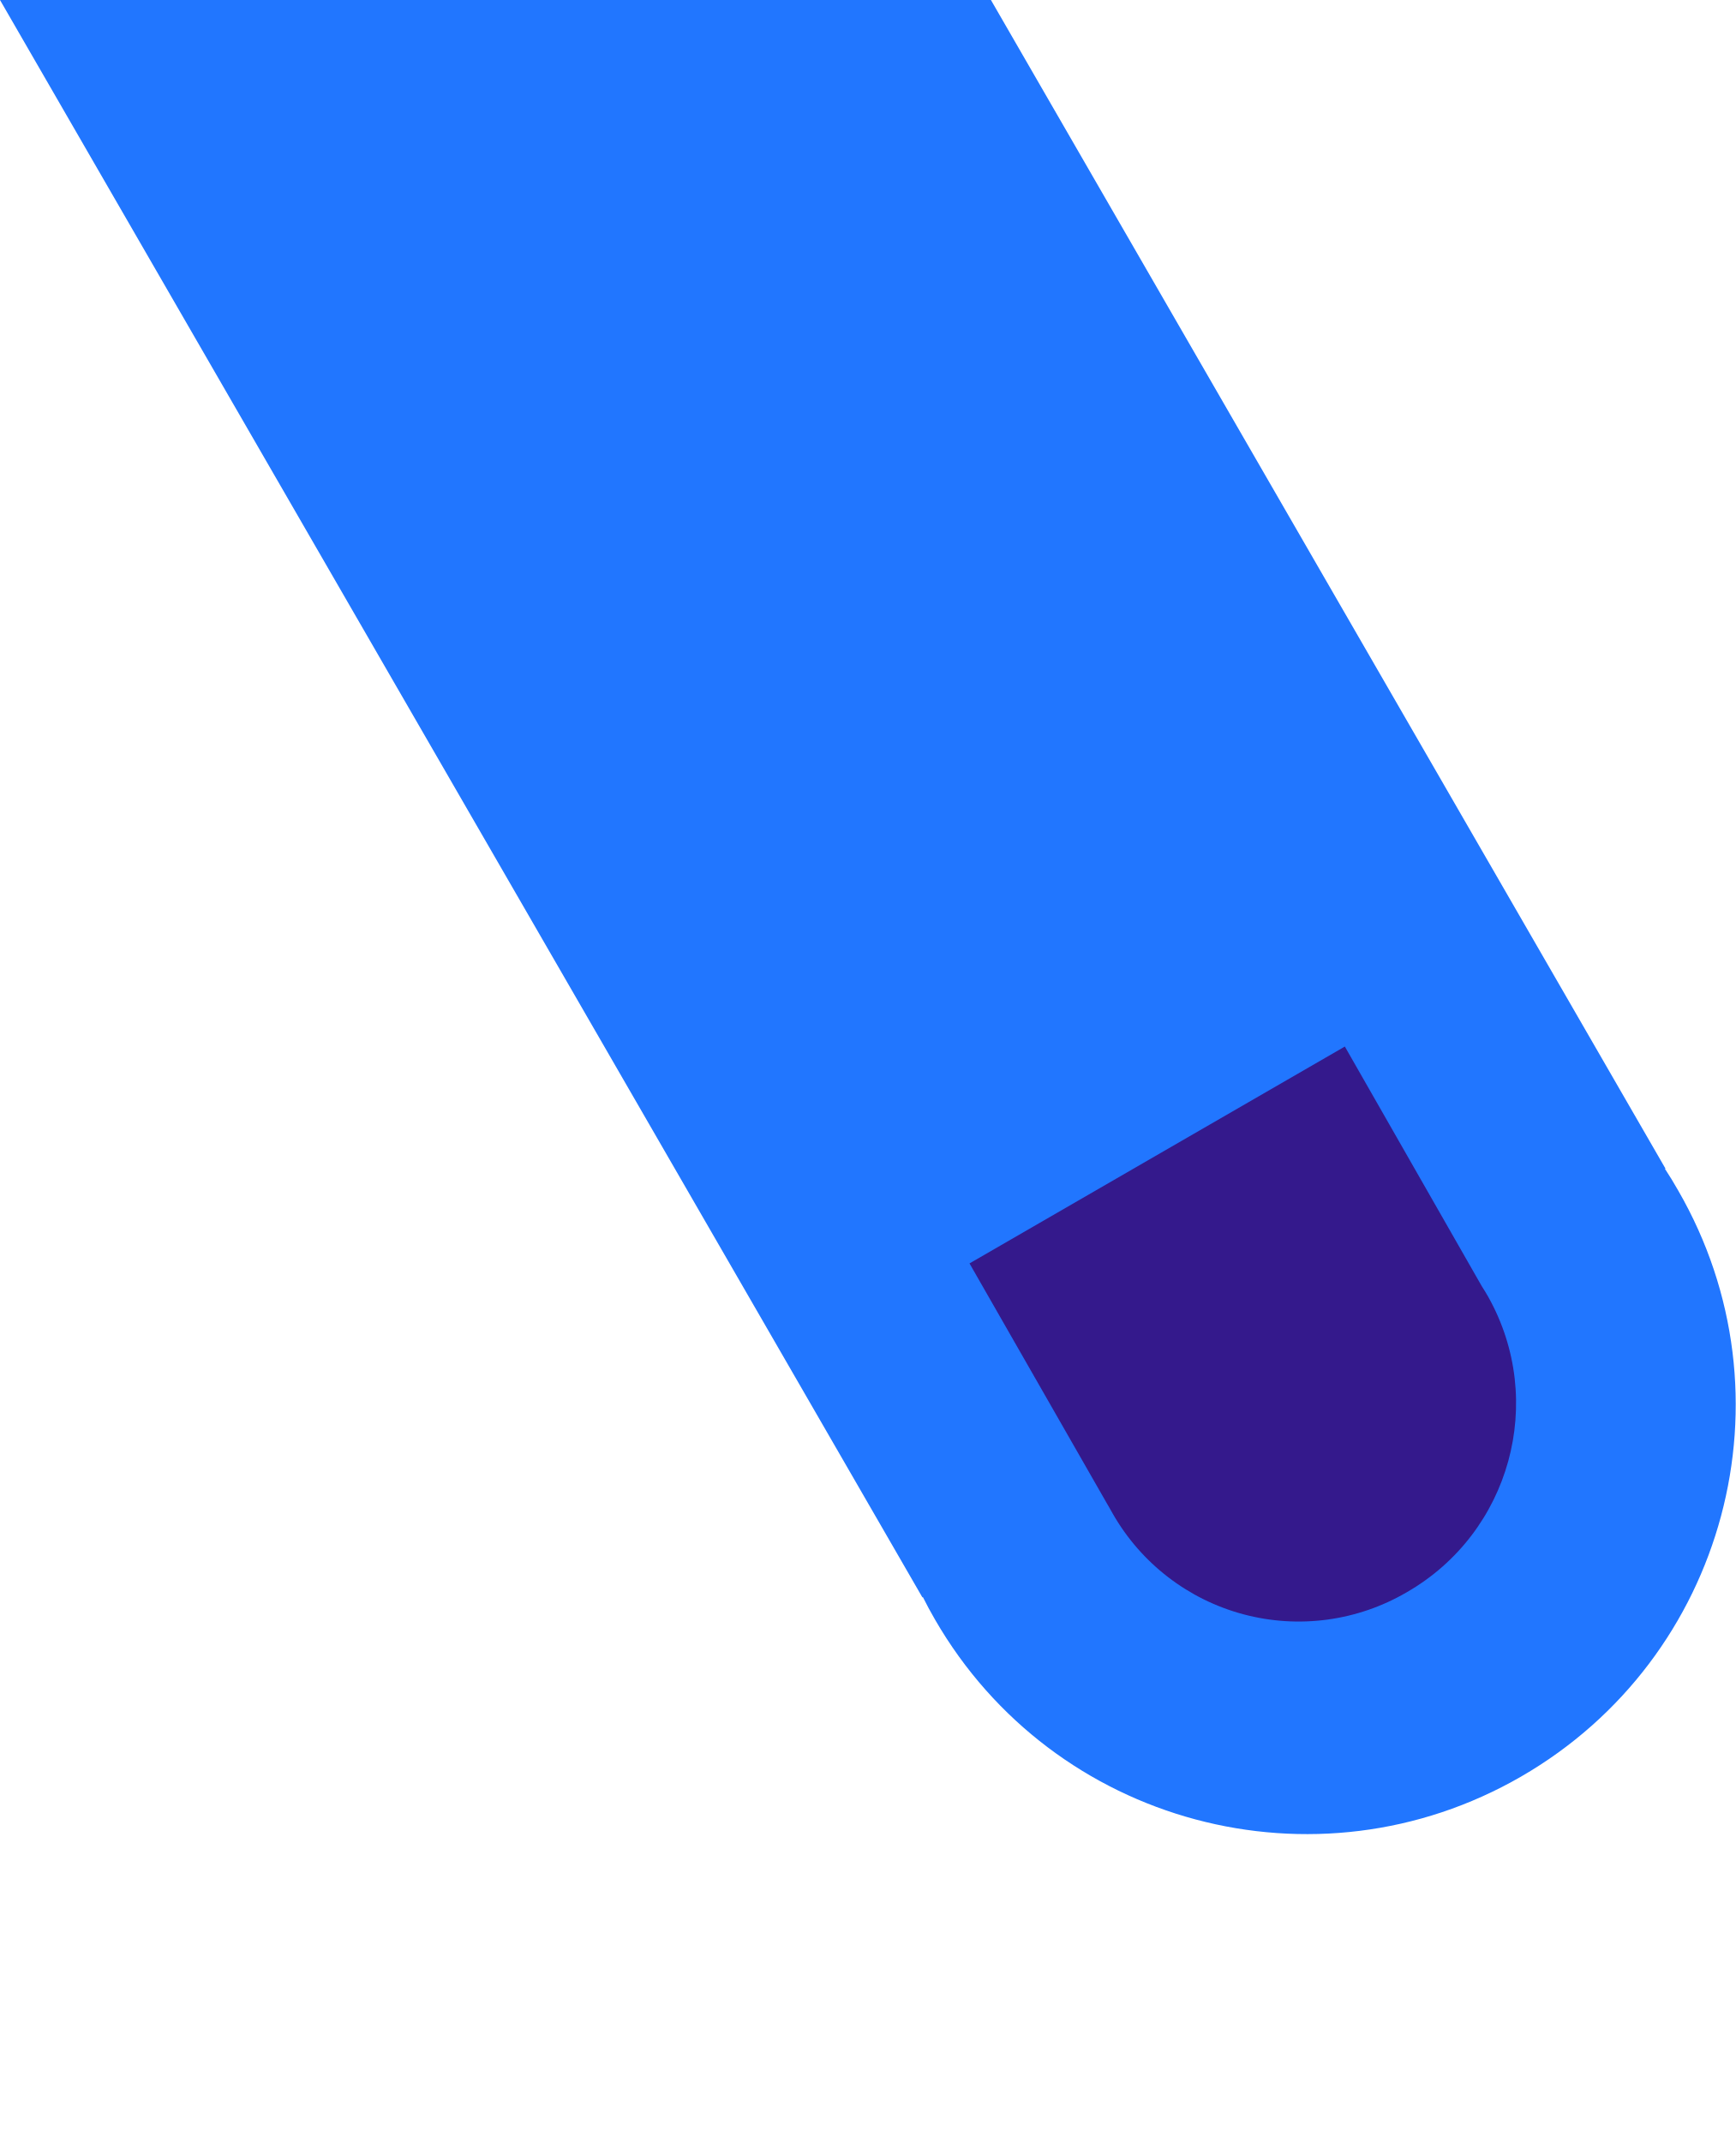
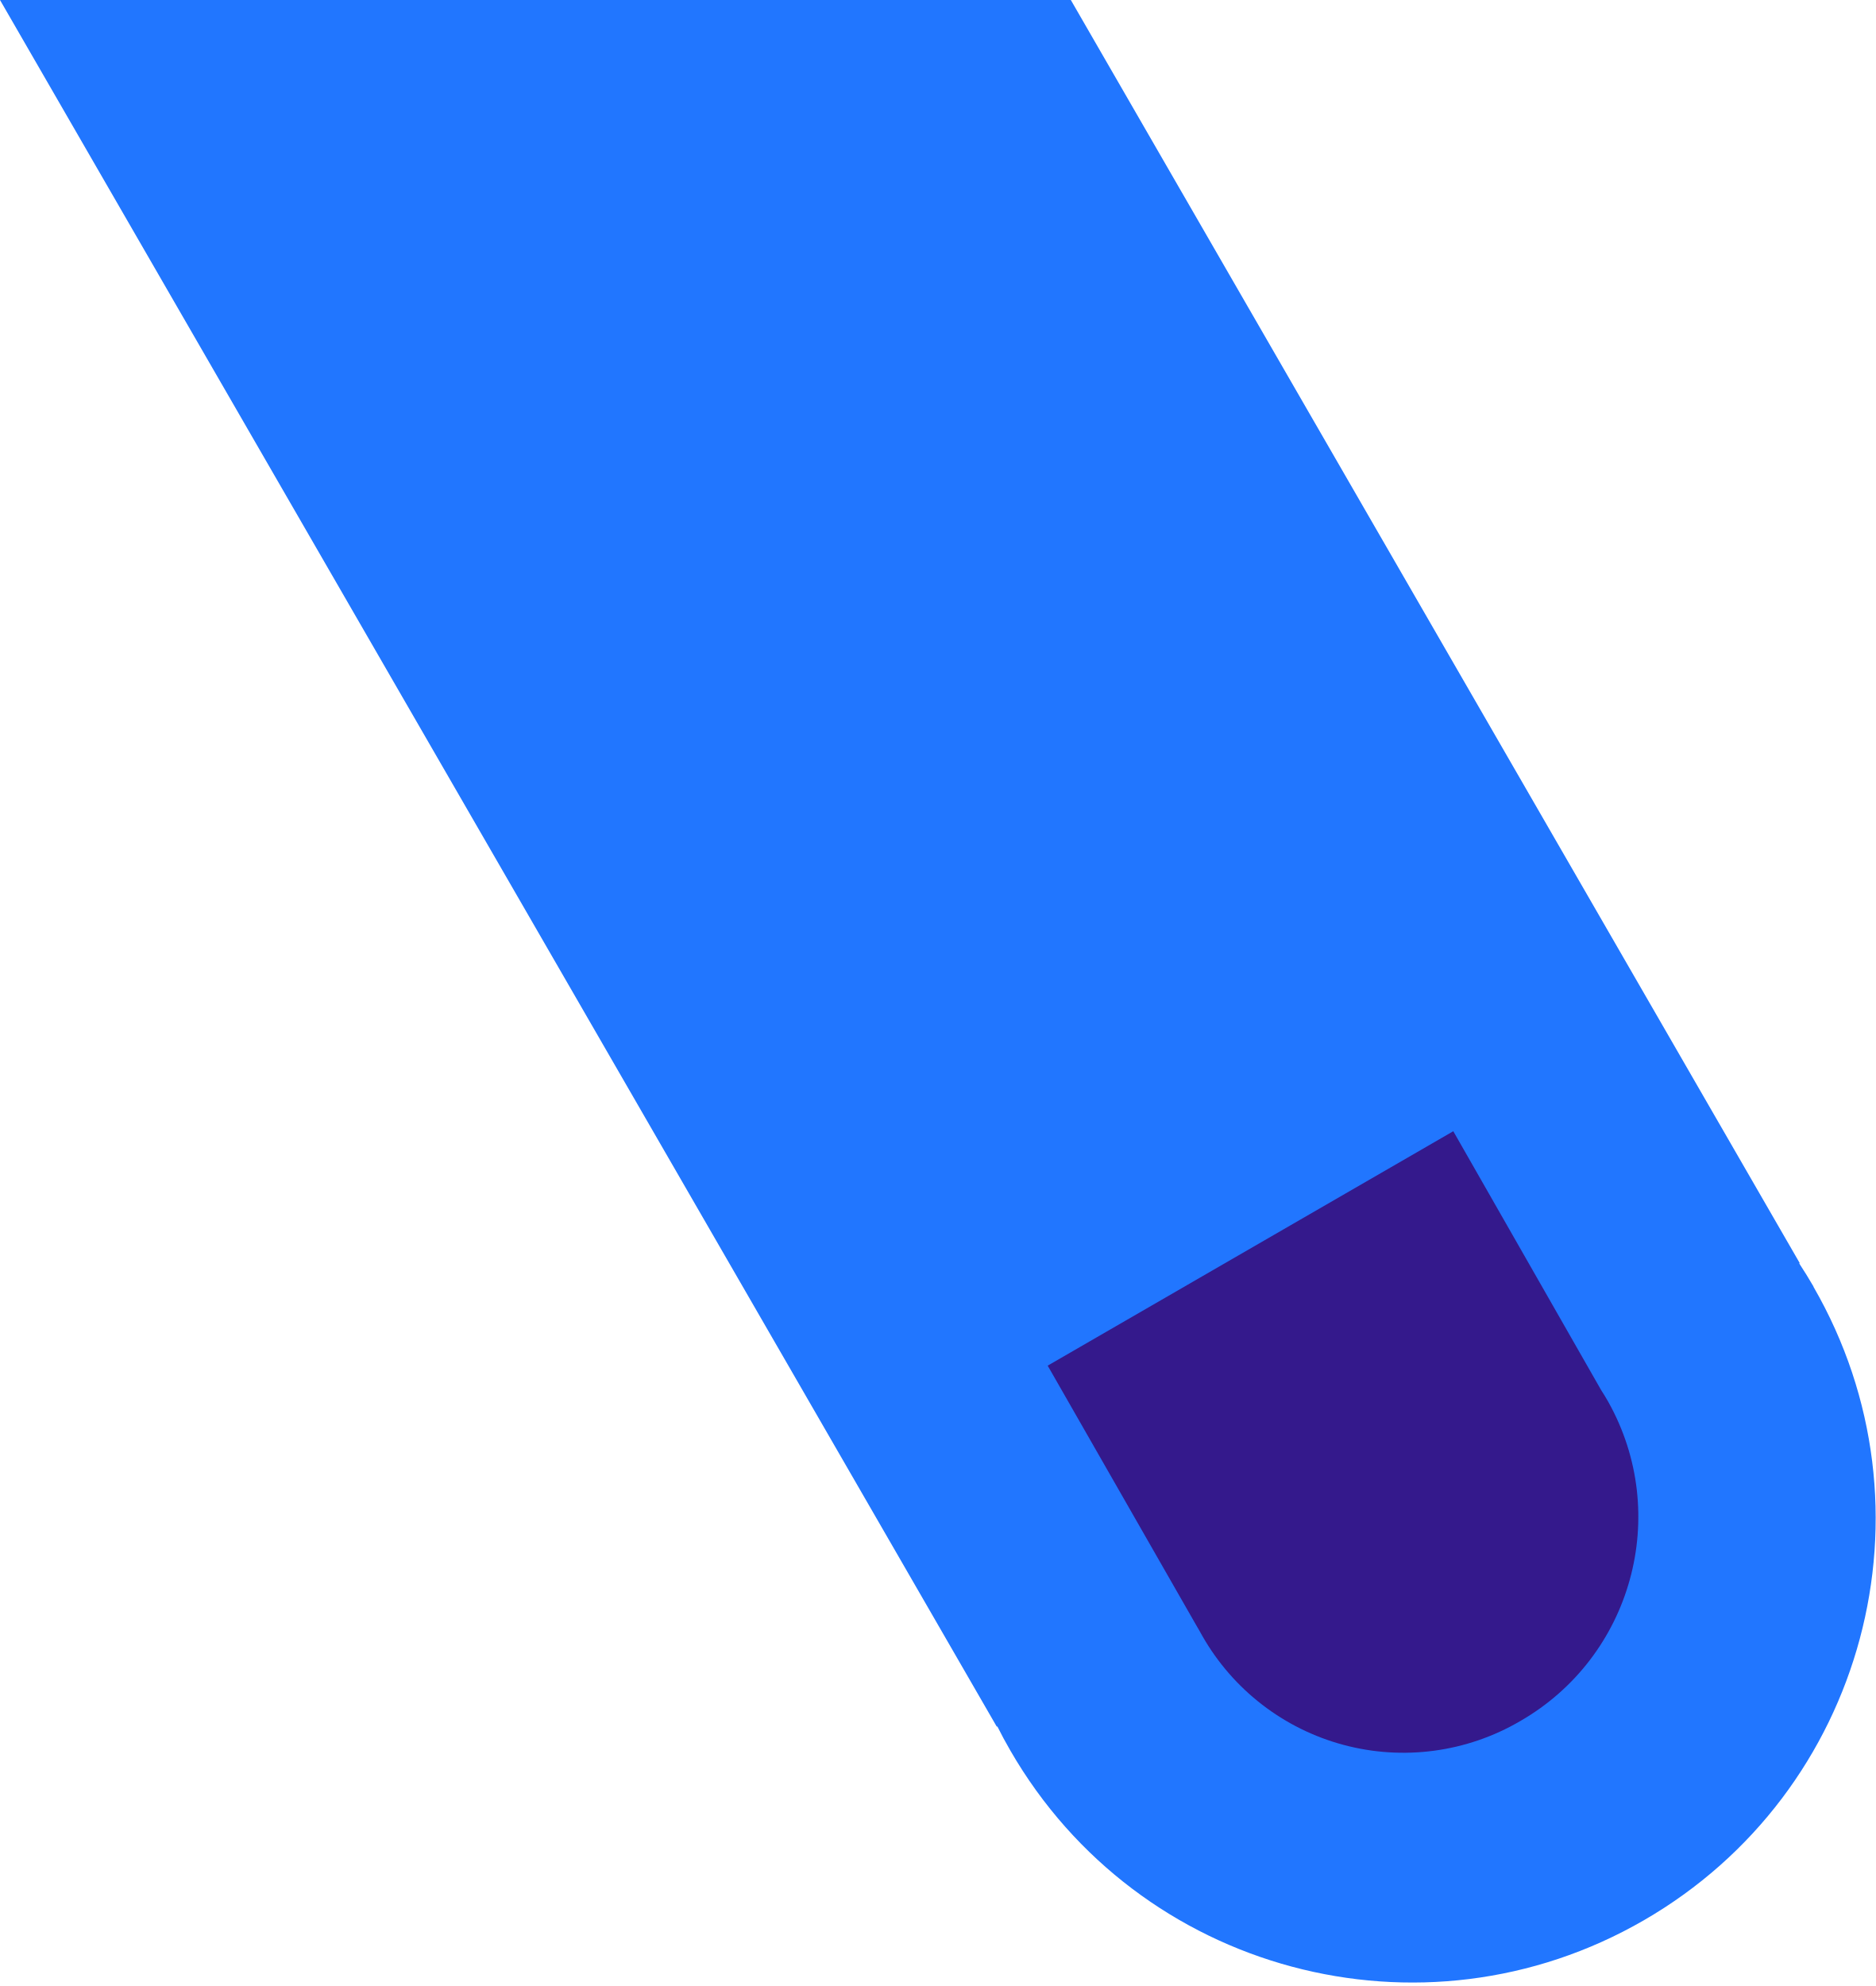
- <svg xmlns="http://www.w3.org/2000/svg" viewBox="0 0 188 232">
-   <defs>
-     <style>.a{fill:#2176ff;}.b{fill:#34198c;}</style>
-   </defs>
-   <path class="a" d="M180.31,126.58l.07,0L107.32,0H0L99.89,173l.07,0q.61,1.22,1.3,2.41a46.47,46.47,0,1,0,80.49-46.47Q181.06,127.72,180.31,126.58Z" />
-   <path class="b" d="M145.65,113.35,105,136.84l14.83,25.91c.24.39.45.79.68,1.19a23.19,23.19,0,0,0,31.84,8.52,23.6,23.6,0,0,0,8.83-32q-.34-.6-.71-1.17Z" />
+ <svg xmlns="http://www.w3.org/2000/svg" viewBox="0 0 188 199">
+   <path d="M181.75,128.91q-.69-1.19-1.44-2.33l.07,0L107.32,0H0L99.89,173l.07,0q.61,1.22,1.3,2.41a46.47,46.47,0,1,0,80.49-46.47Z" style="fill:#2176ff" />
+   <path d="M145.65,113.35,105,136.84l14.83,25.91c.24.39.45.79.68,1.19a23.19,23.19,0,0,0,31.84,8.52,23.6,23.6,0,0,0,8.83-32q-.34-.6-.71-1.17Z" style="fill:#34198c" />
</svg>
